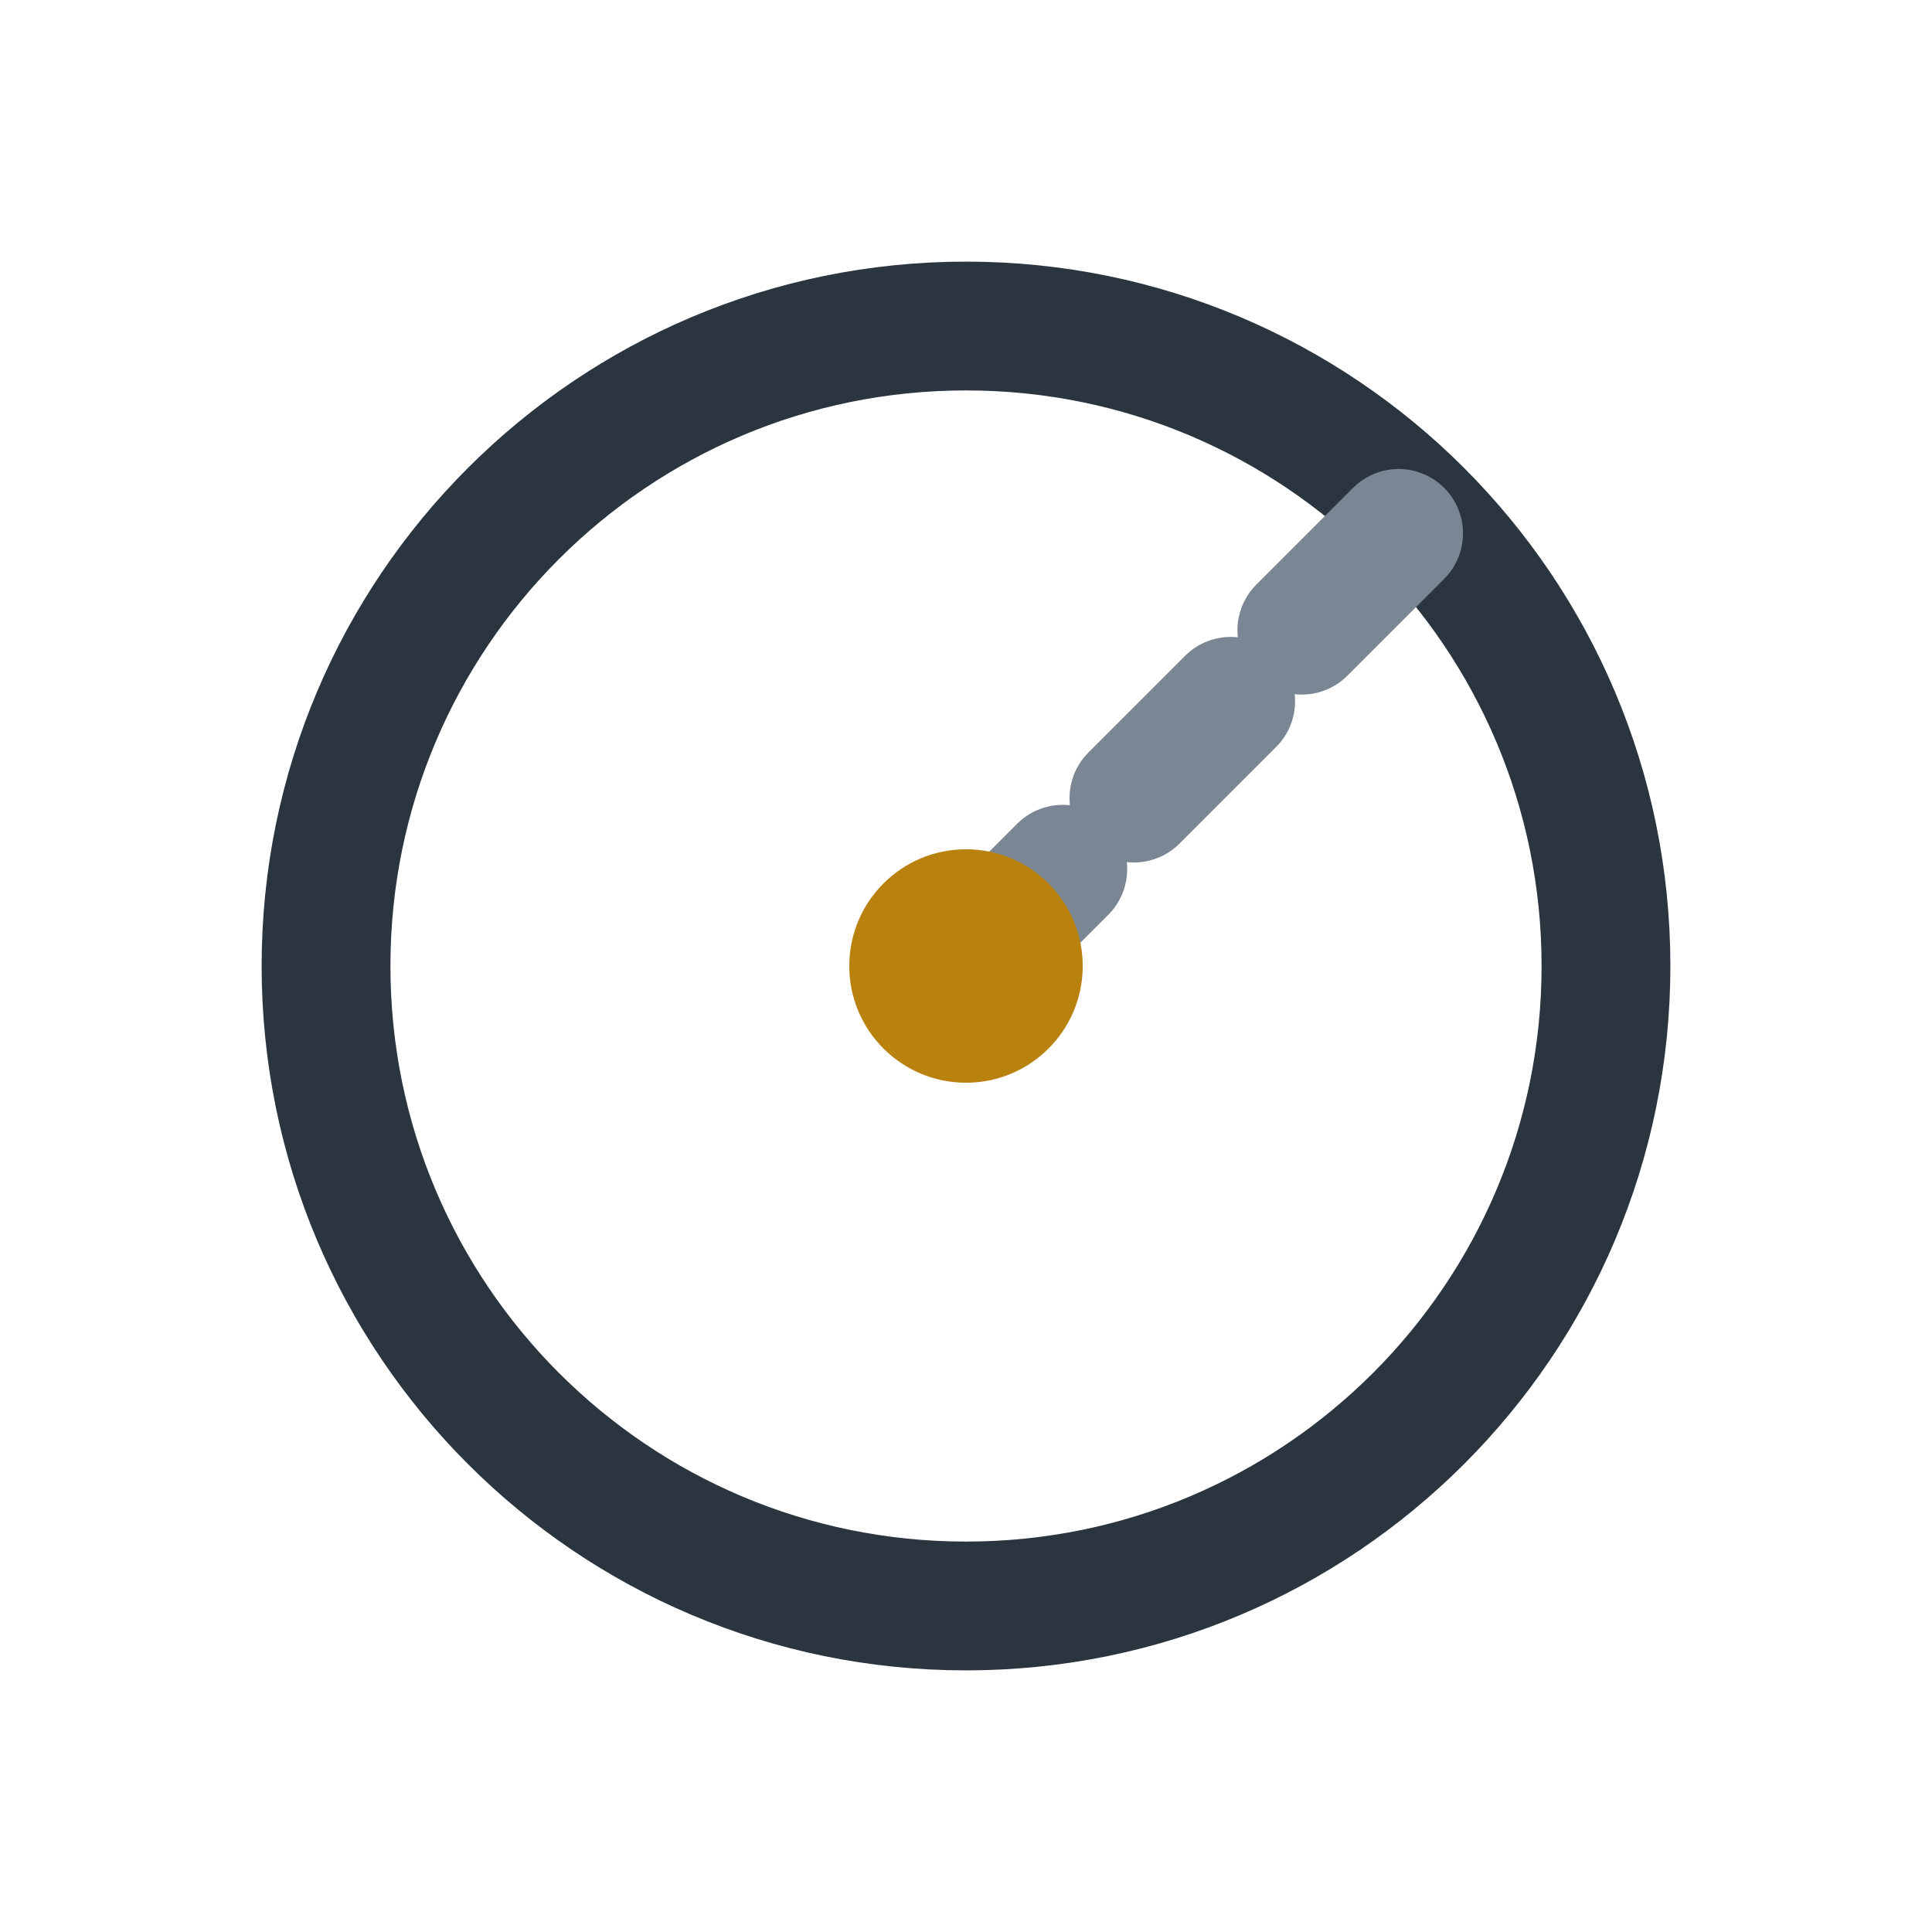
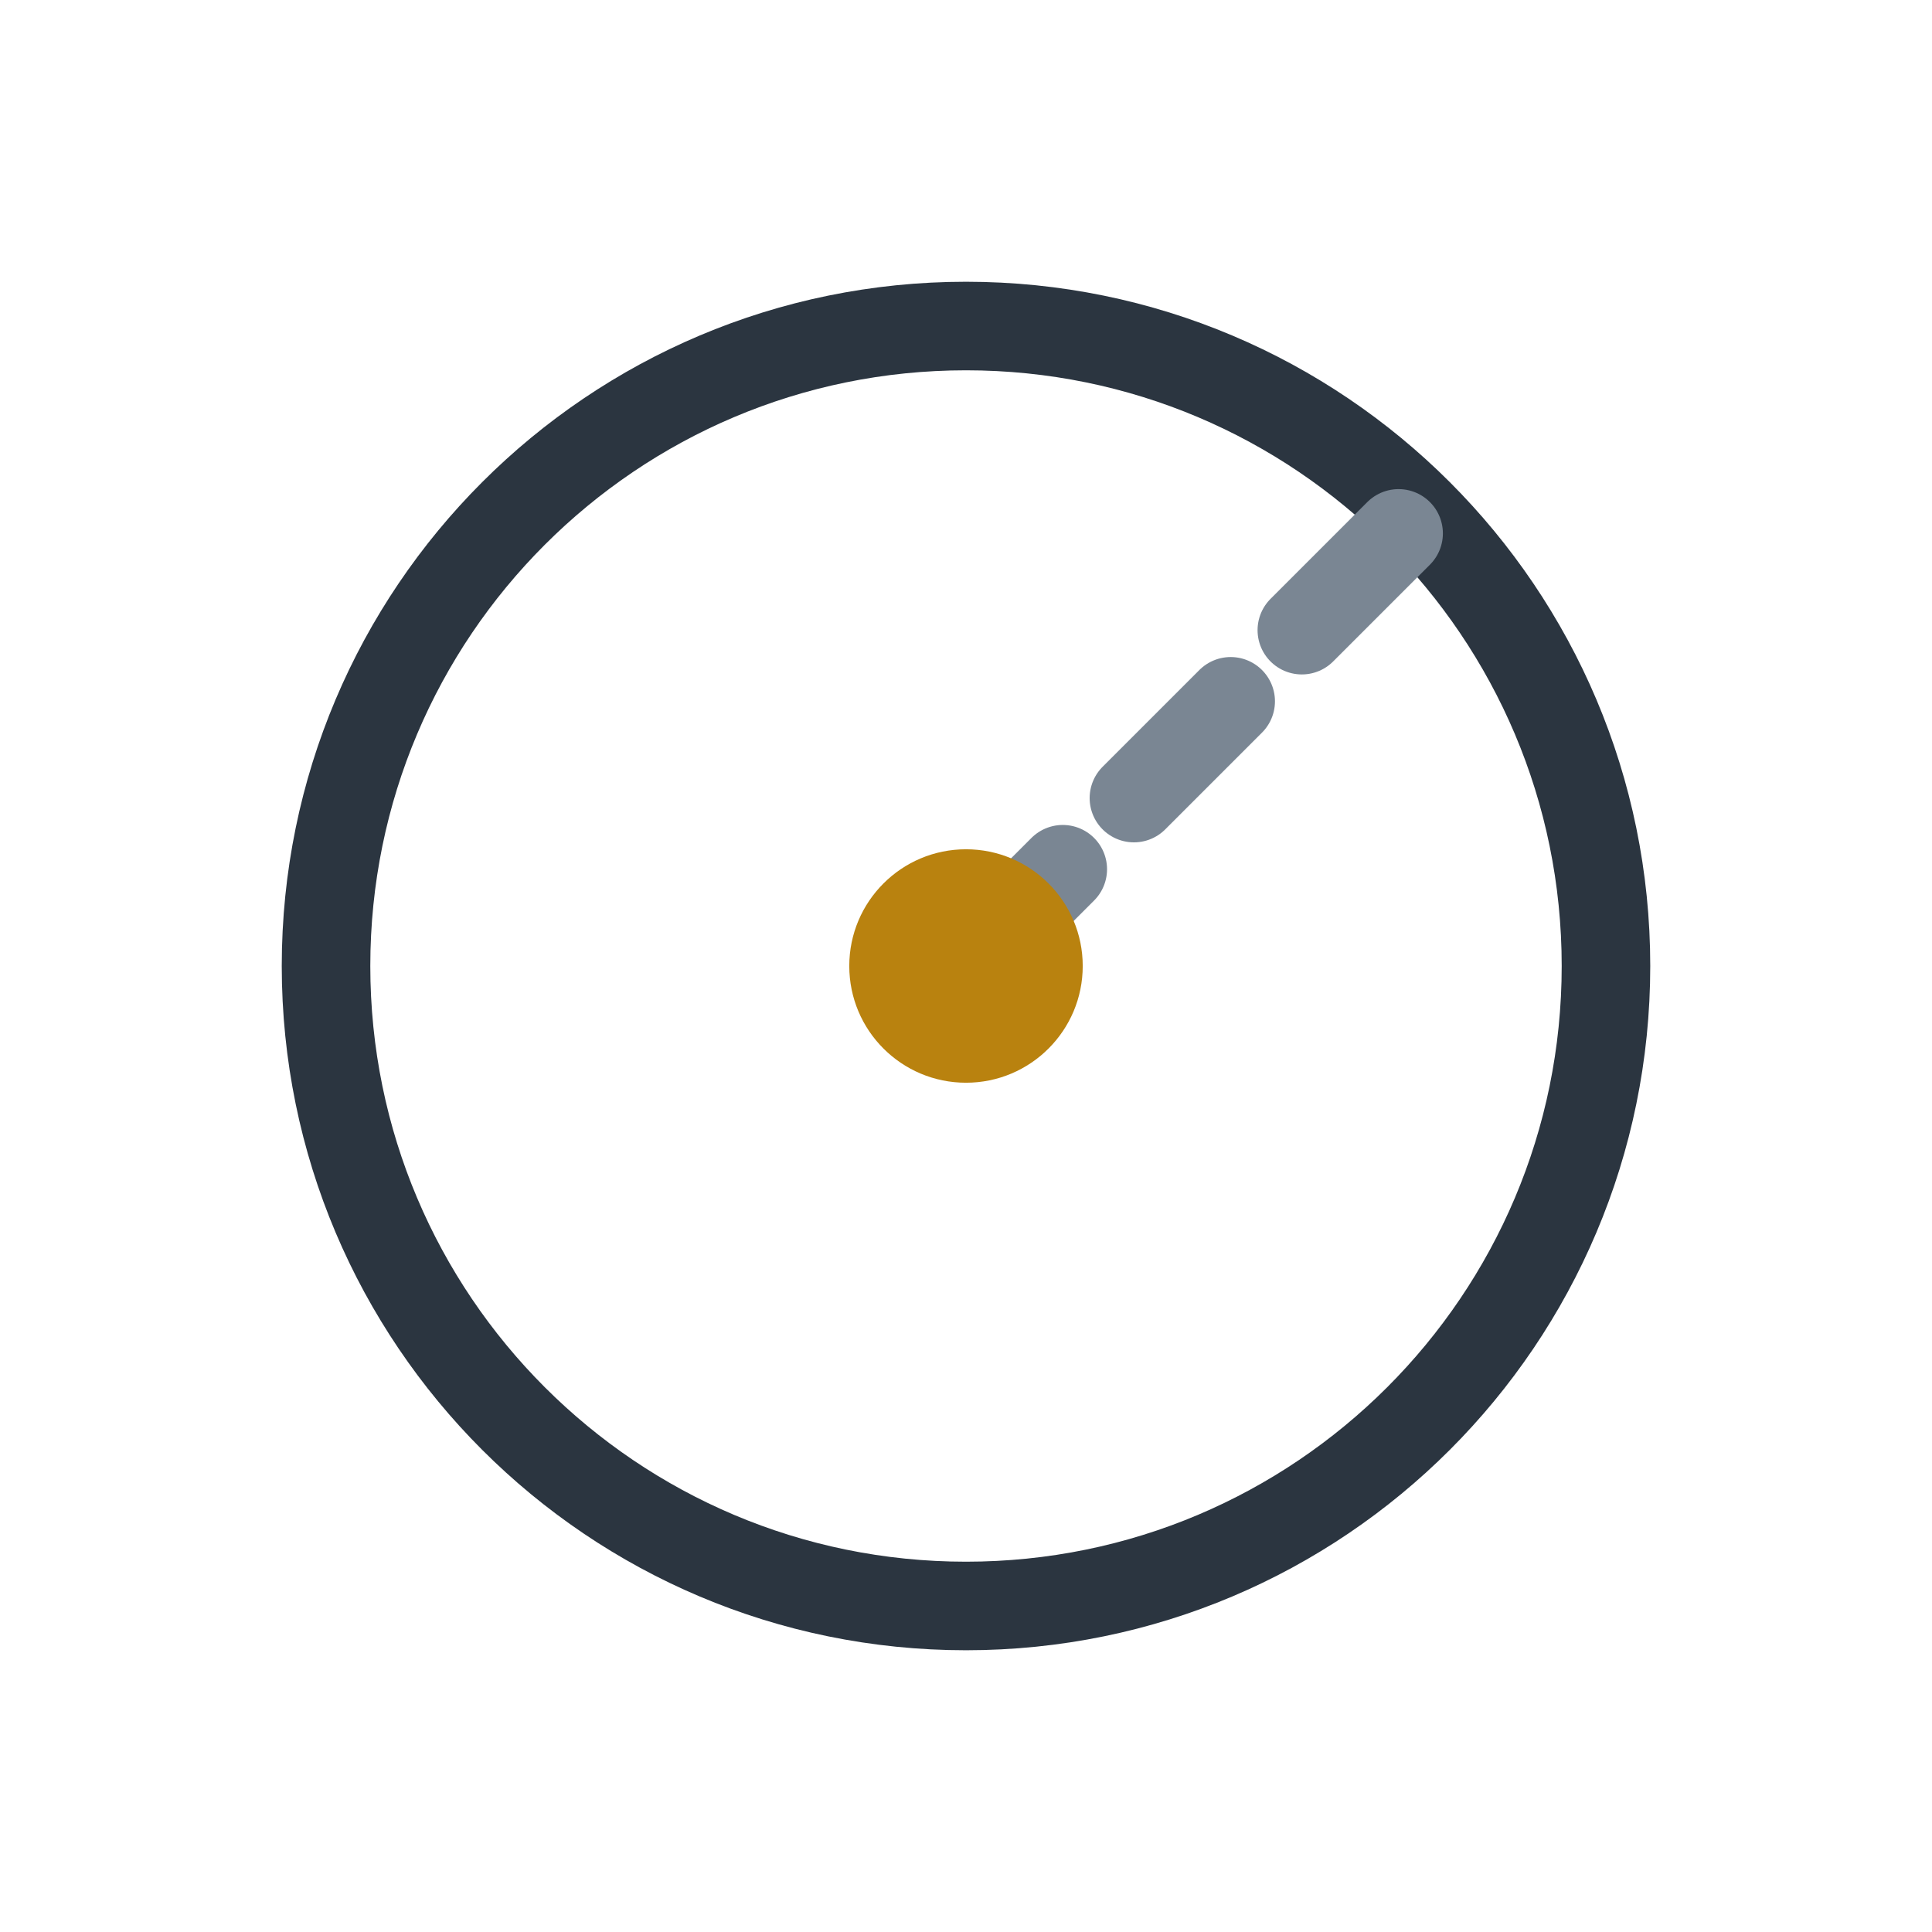
<svg xmlns="http://www.w3.org/2000/svg" viewBox="0 0 24 24">
-   <path d="M4.05 12.0a7.95 7.95 0 1 1 15.9 0a7.95 7.95 0 1 1 -15.9 0Z" fill="none" stroke="#2b3540" stroke-width="1.6" stroke-linecap="round" stroke-linejoin="round" />
-   <path d="M12 12L17.6 6.4" fill="none" stroke="#7a8693" stroke-width="1.6" stroke-linecap="round" stroke-linejoin="round" stroke-dasharray="1.7 1.25" />
+   <path d="M4.05 12.0a7.95 7.95 0 1 1 15.9 0a7.95 7.95 0 1 1 -15.9 0Z" fill="none" stroke="#2b3540" stroke-width="1.1" stroke-linecap="round" stroke-linejoin="round" />
+   <path d="M12 12L17.6 6.4" fill="none" stroke="#7a8693" stroke-width="1.1" stroke-linecap="round" stroke-linejoin="round" stroke-dasharray="1.7 1.25" />
  <path d="M10.55 12.0a1.45 1.45 0 1 1 2.9 0a1.45 1.45 0 1 1 -2.9 0Z" fill="#b9820f" fill-opacity="1" />
</svg>
